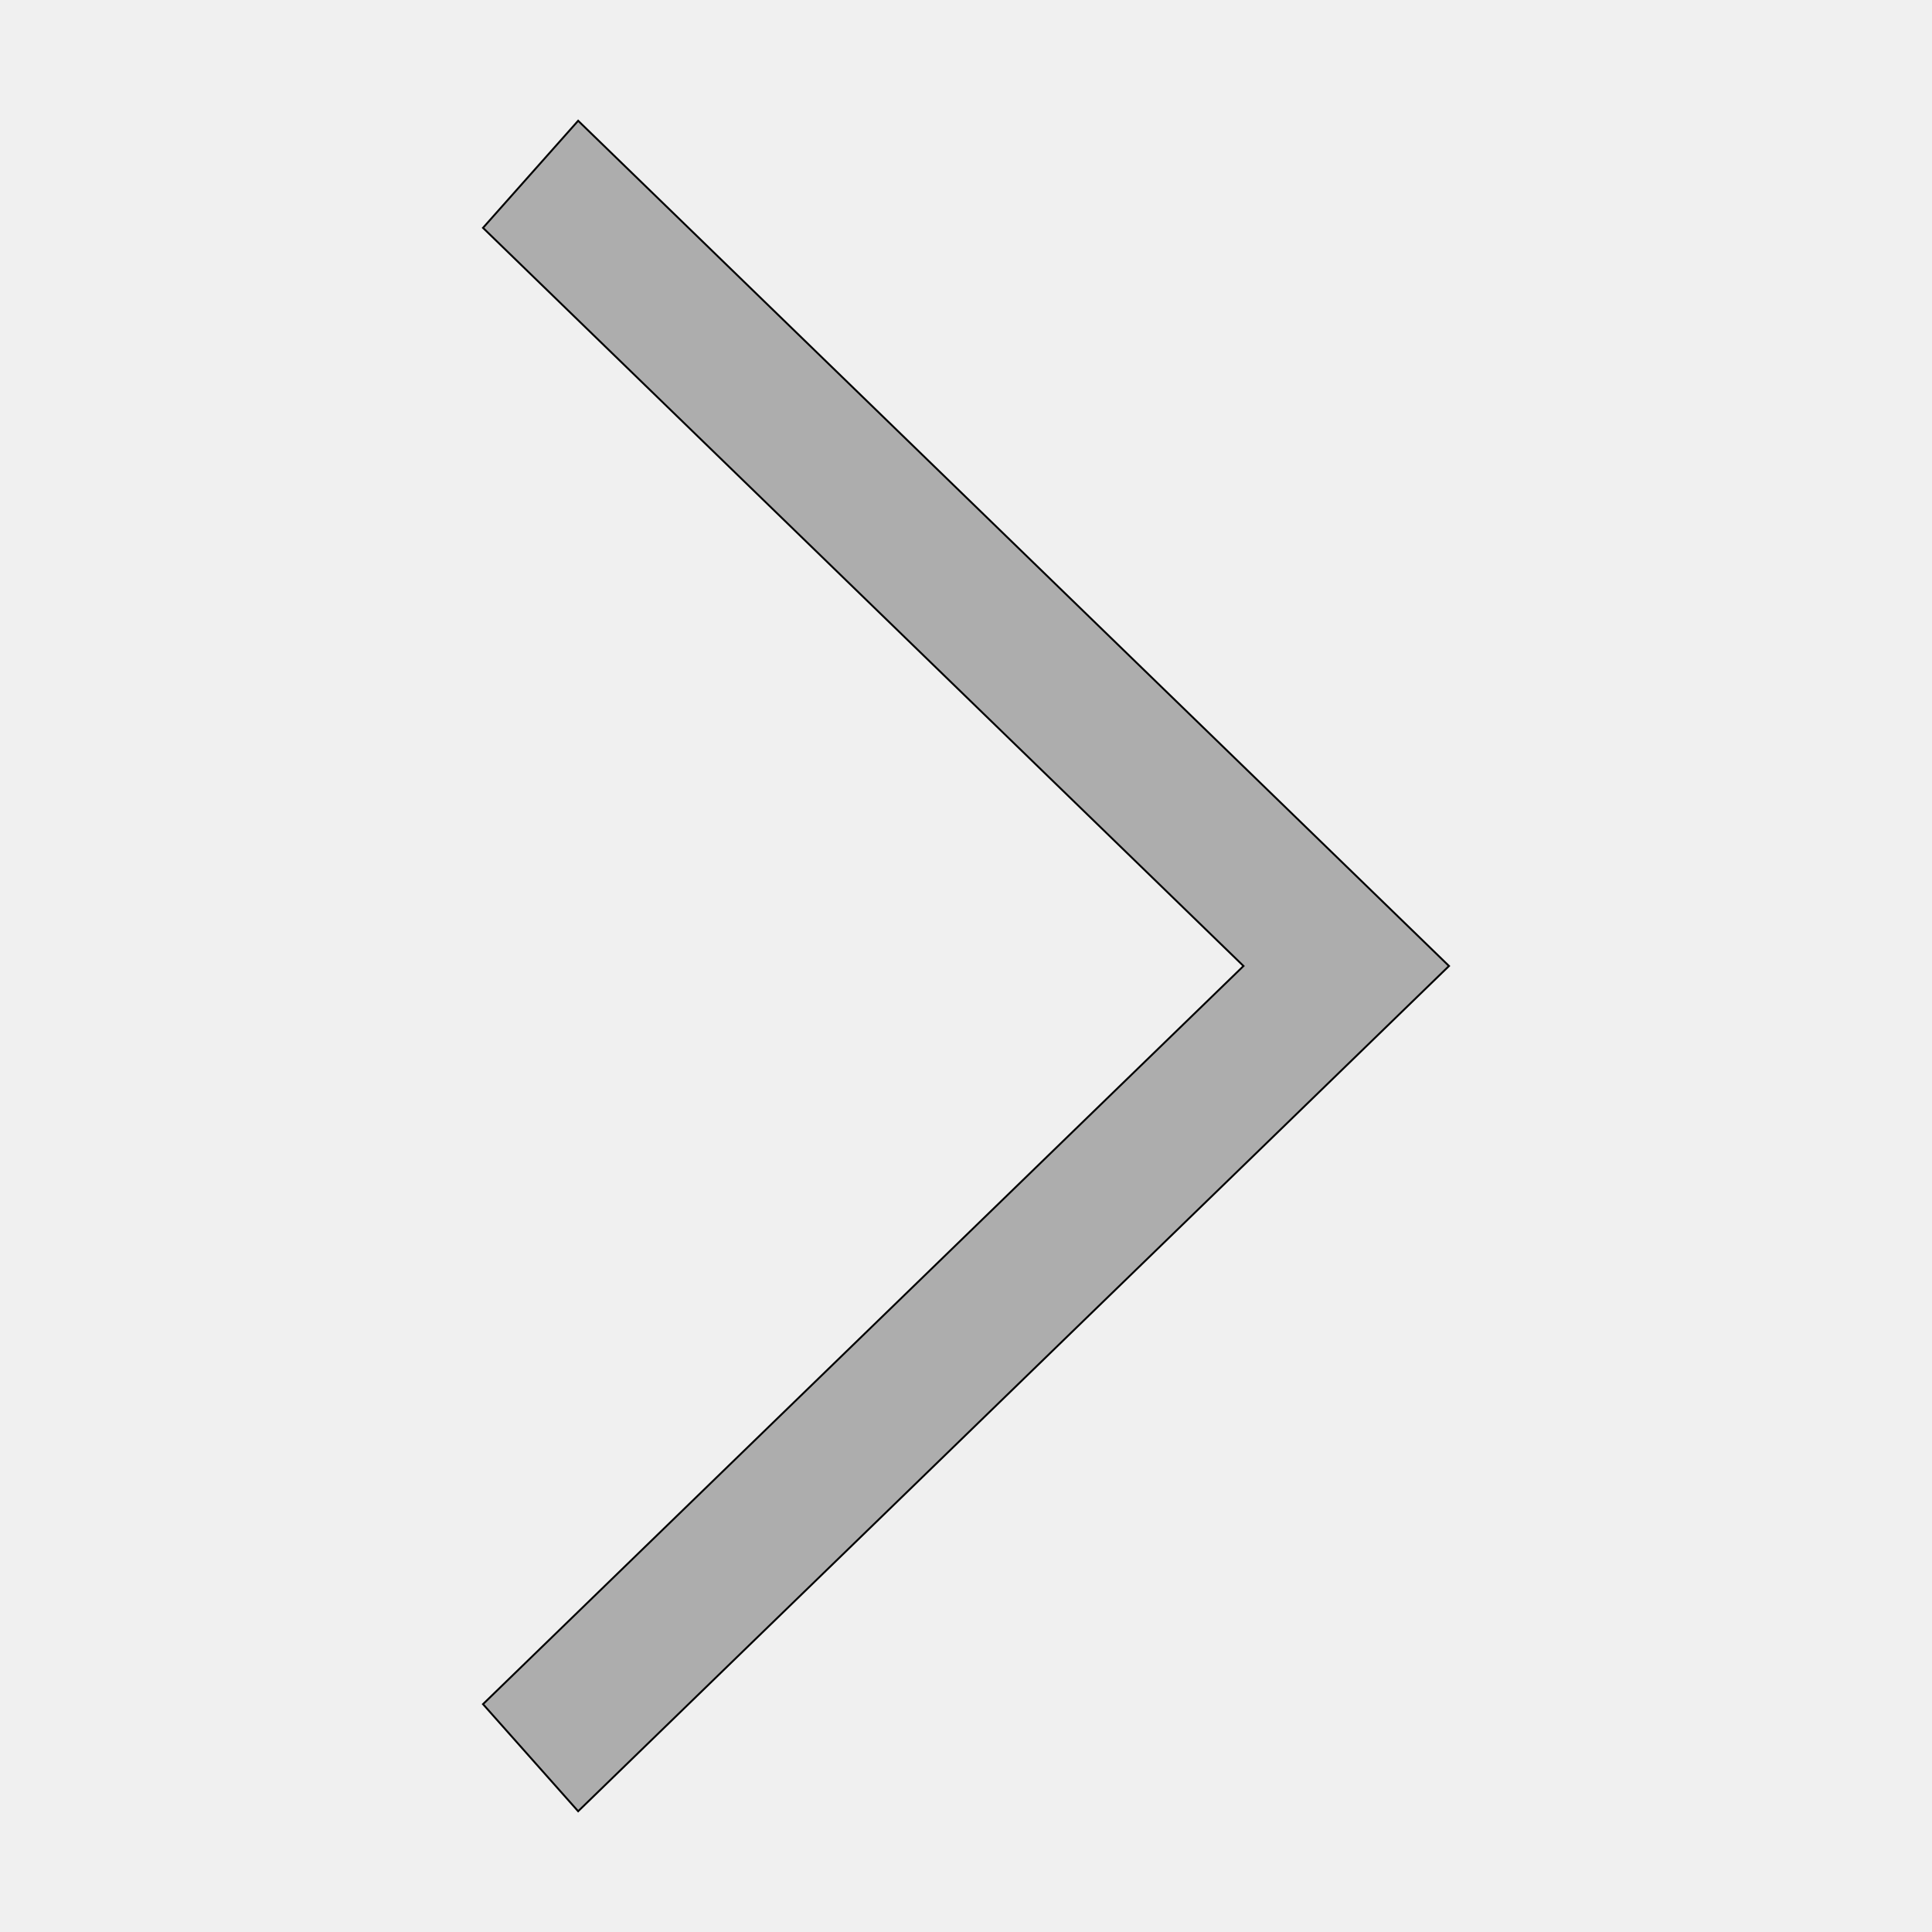
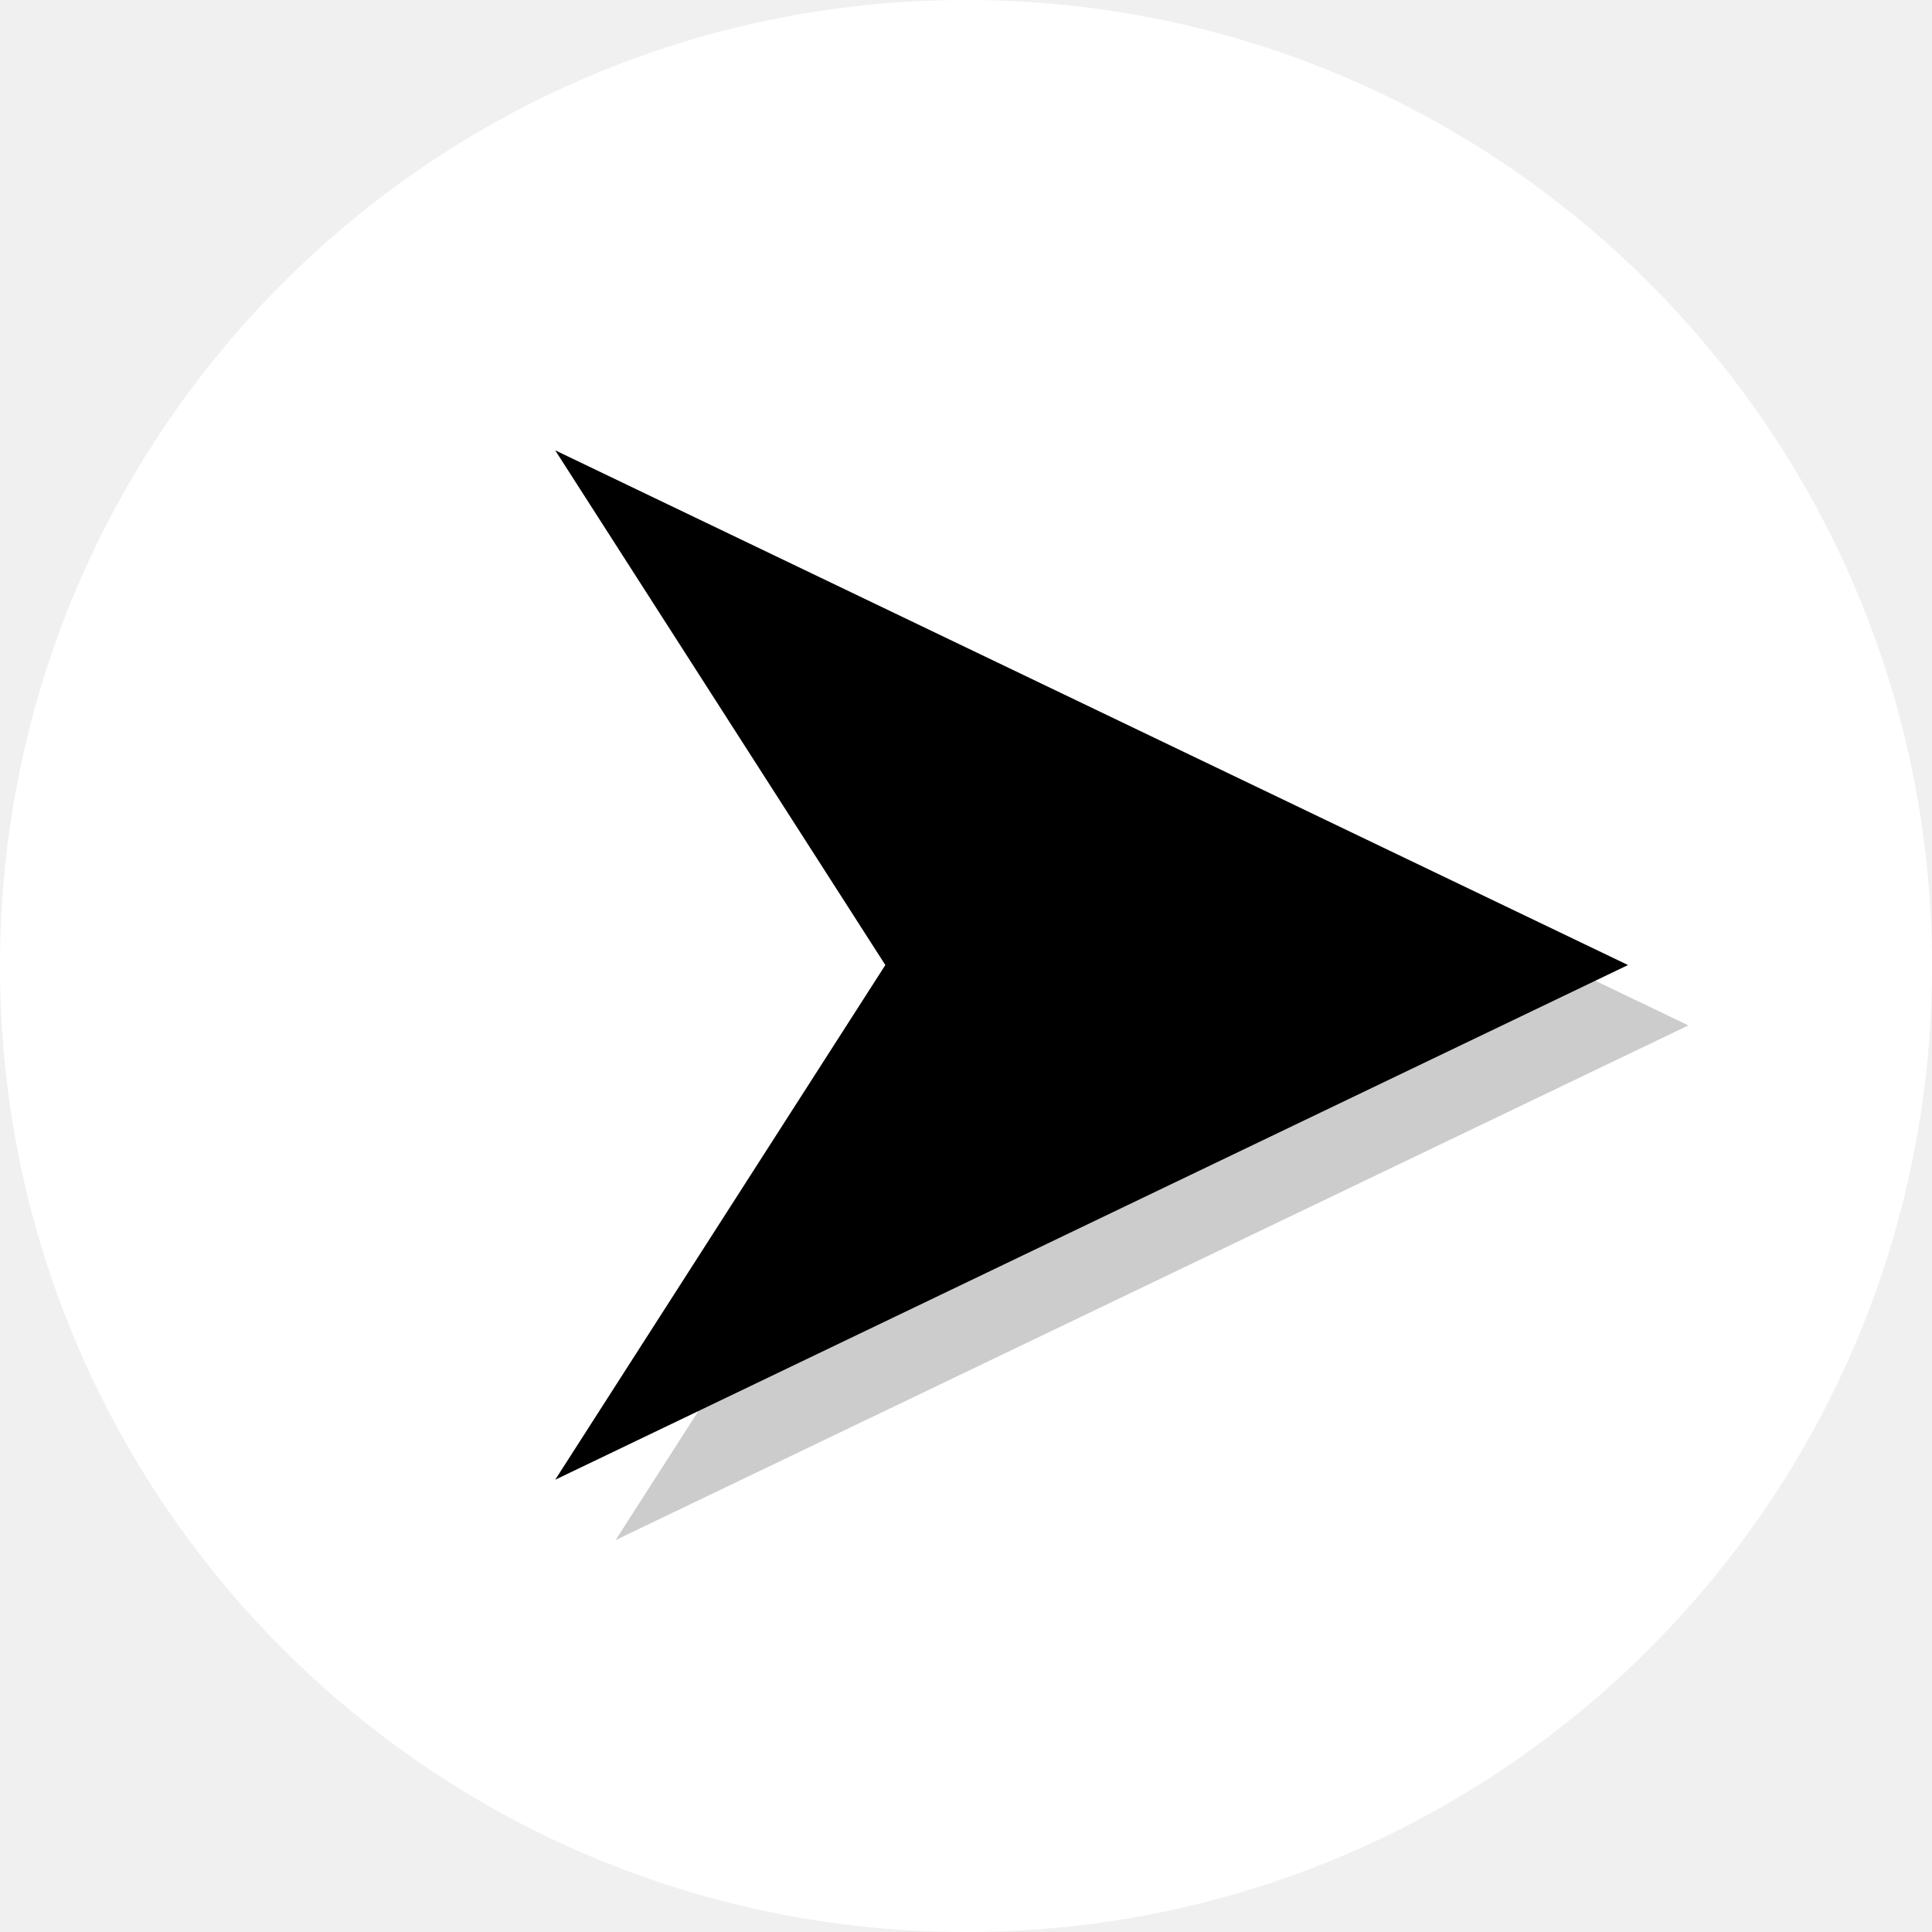
- <svg xmlns="http://www.w3.org/2000/svg" width="800px" height="800px" viewBox="0 0 1024 1024" class="icon" version="1.1" fill="#000000" stroke="#000000">
+ <svg xmlns="http://www.w3.org/2000/svg" height="800px" width="800px" version="1.1" id="Layer_1" viewBox="0 0 512 512" xml:space="preserve" fill="#000000">
  <g id="SVGRepo_bgCarrier" stroke-width="0" />
  <g id="SVGRepo_tracerCarrier" stroke-linecap="round" stroke-linejoin="round" />
  <g id="SVGRepo_iconCarrier">
-     <path d="M256 120.768L306.432 64 768 512l-461.568 448L256 903.232 659.072 512z" fill="#adadad" />
+     <path style="fill:#ffffff;" d="M256,0C114.608,0,0,114.608,0,256c0,141.376,114.608,256,256,256s256-114.624,256-256 C512,114.608,397.392,0,256,0z" />
+     <g style="opacity:0.2;">
+       <path d="M163.136,408.144l87.488-136.4l-87.472-136.4l284.288,136.4L163.136,408.144z" />
+     </g>
+     <path style="fill:#000000;" d="M147.136,392.144l87.488-136.4l-87.488-136.4l284.304,136.4L147.136,392.144z" />
  </g>
</svg>
